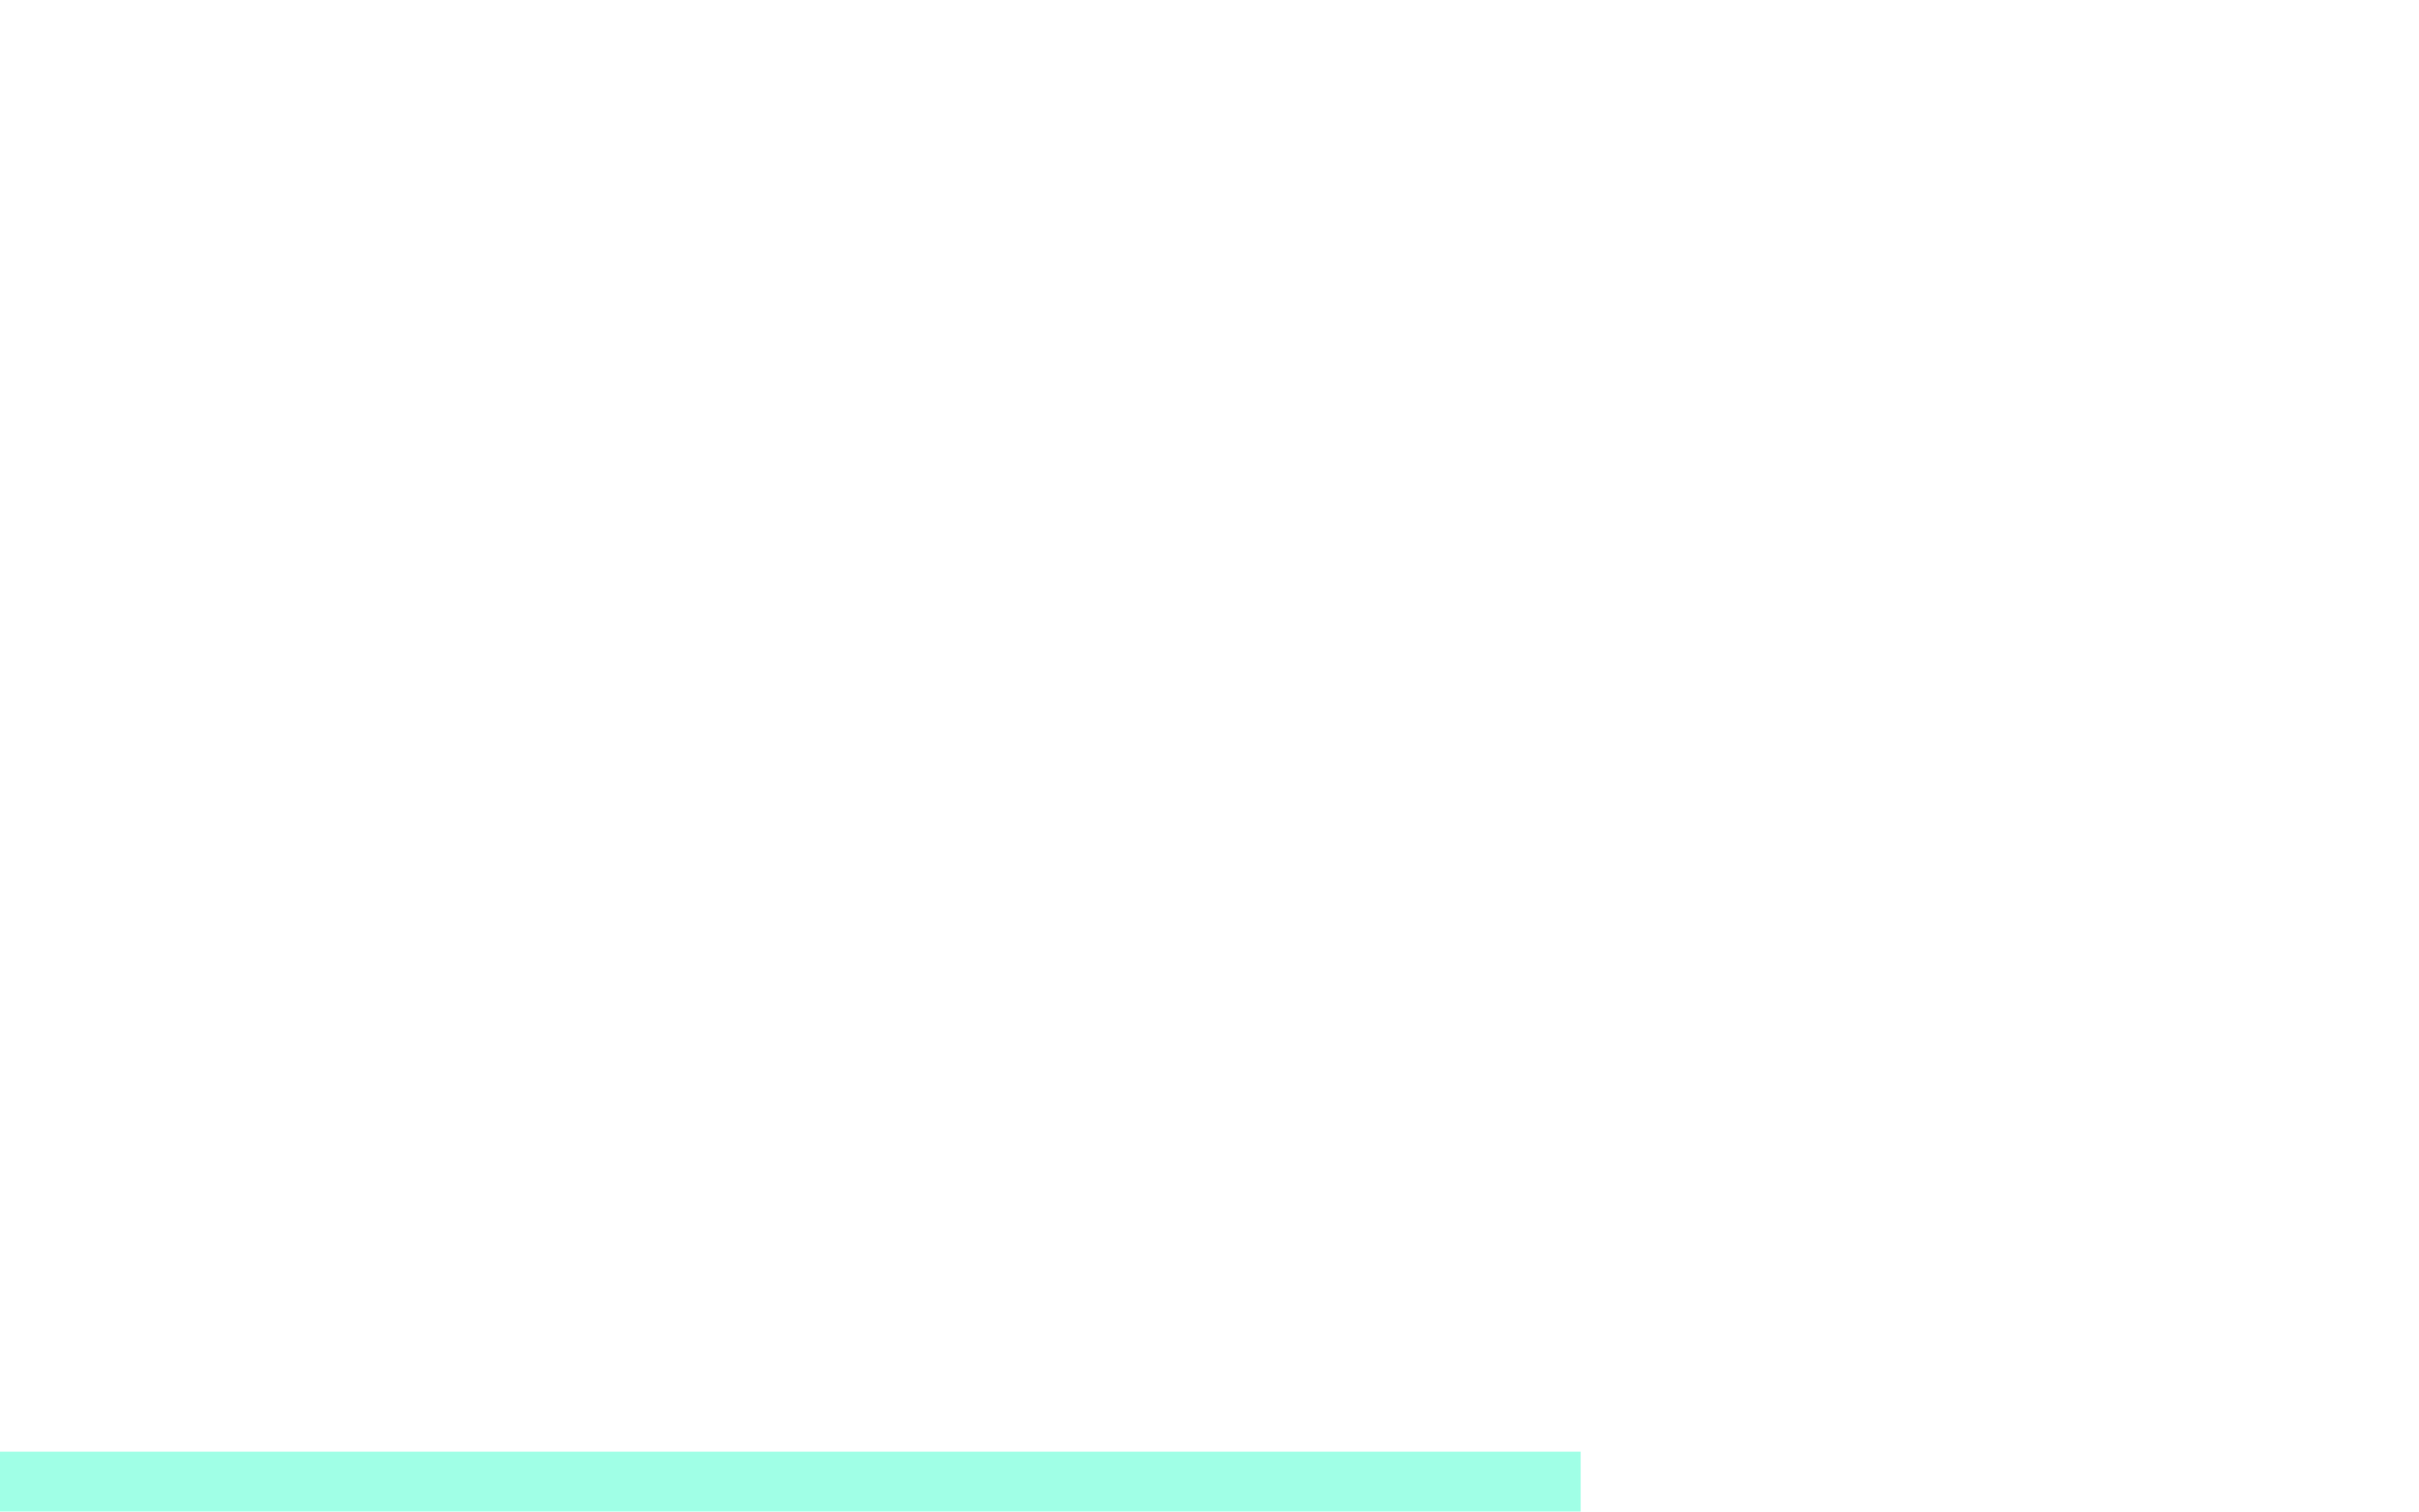
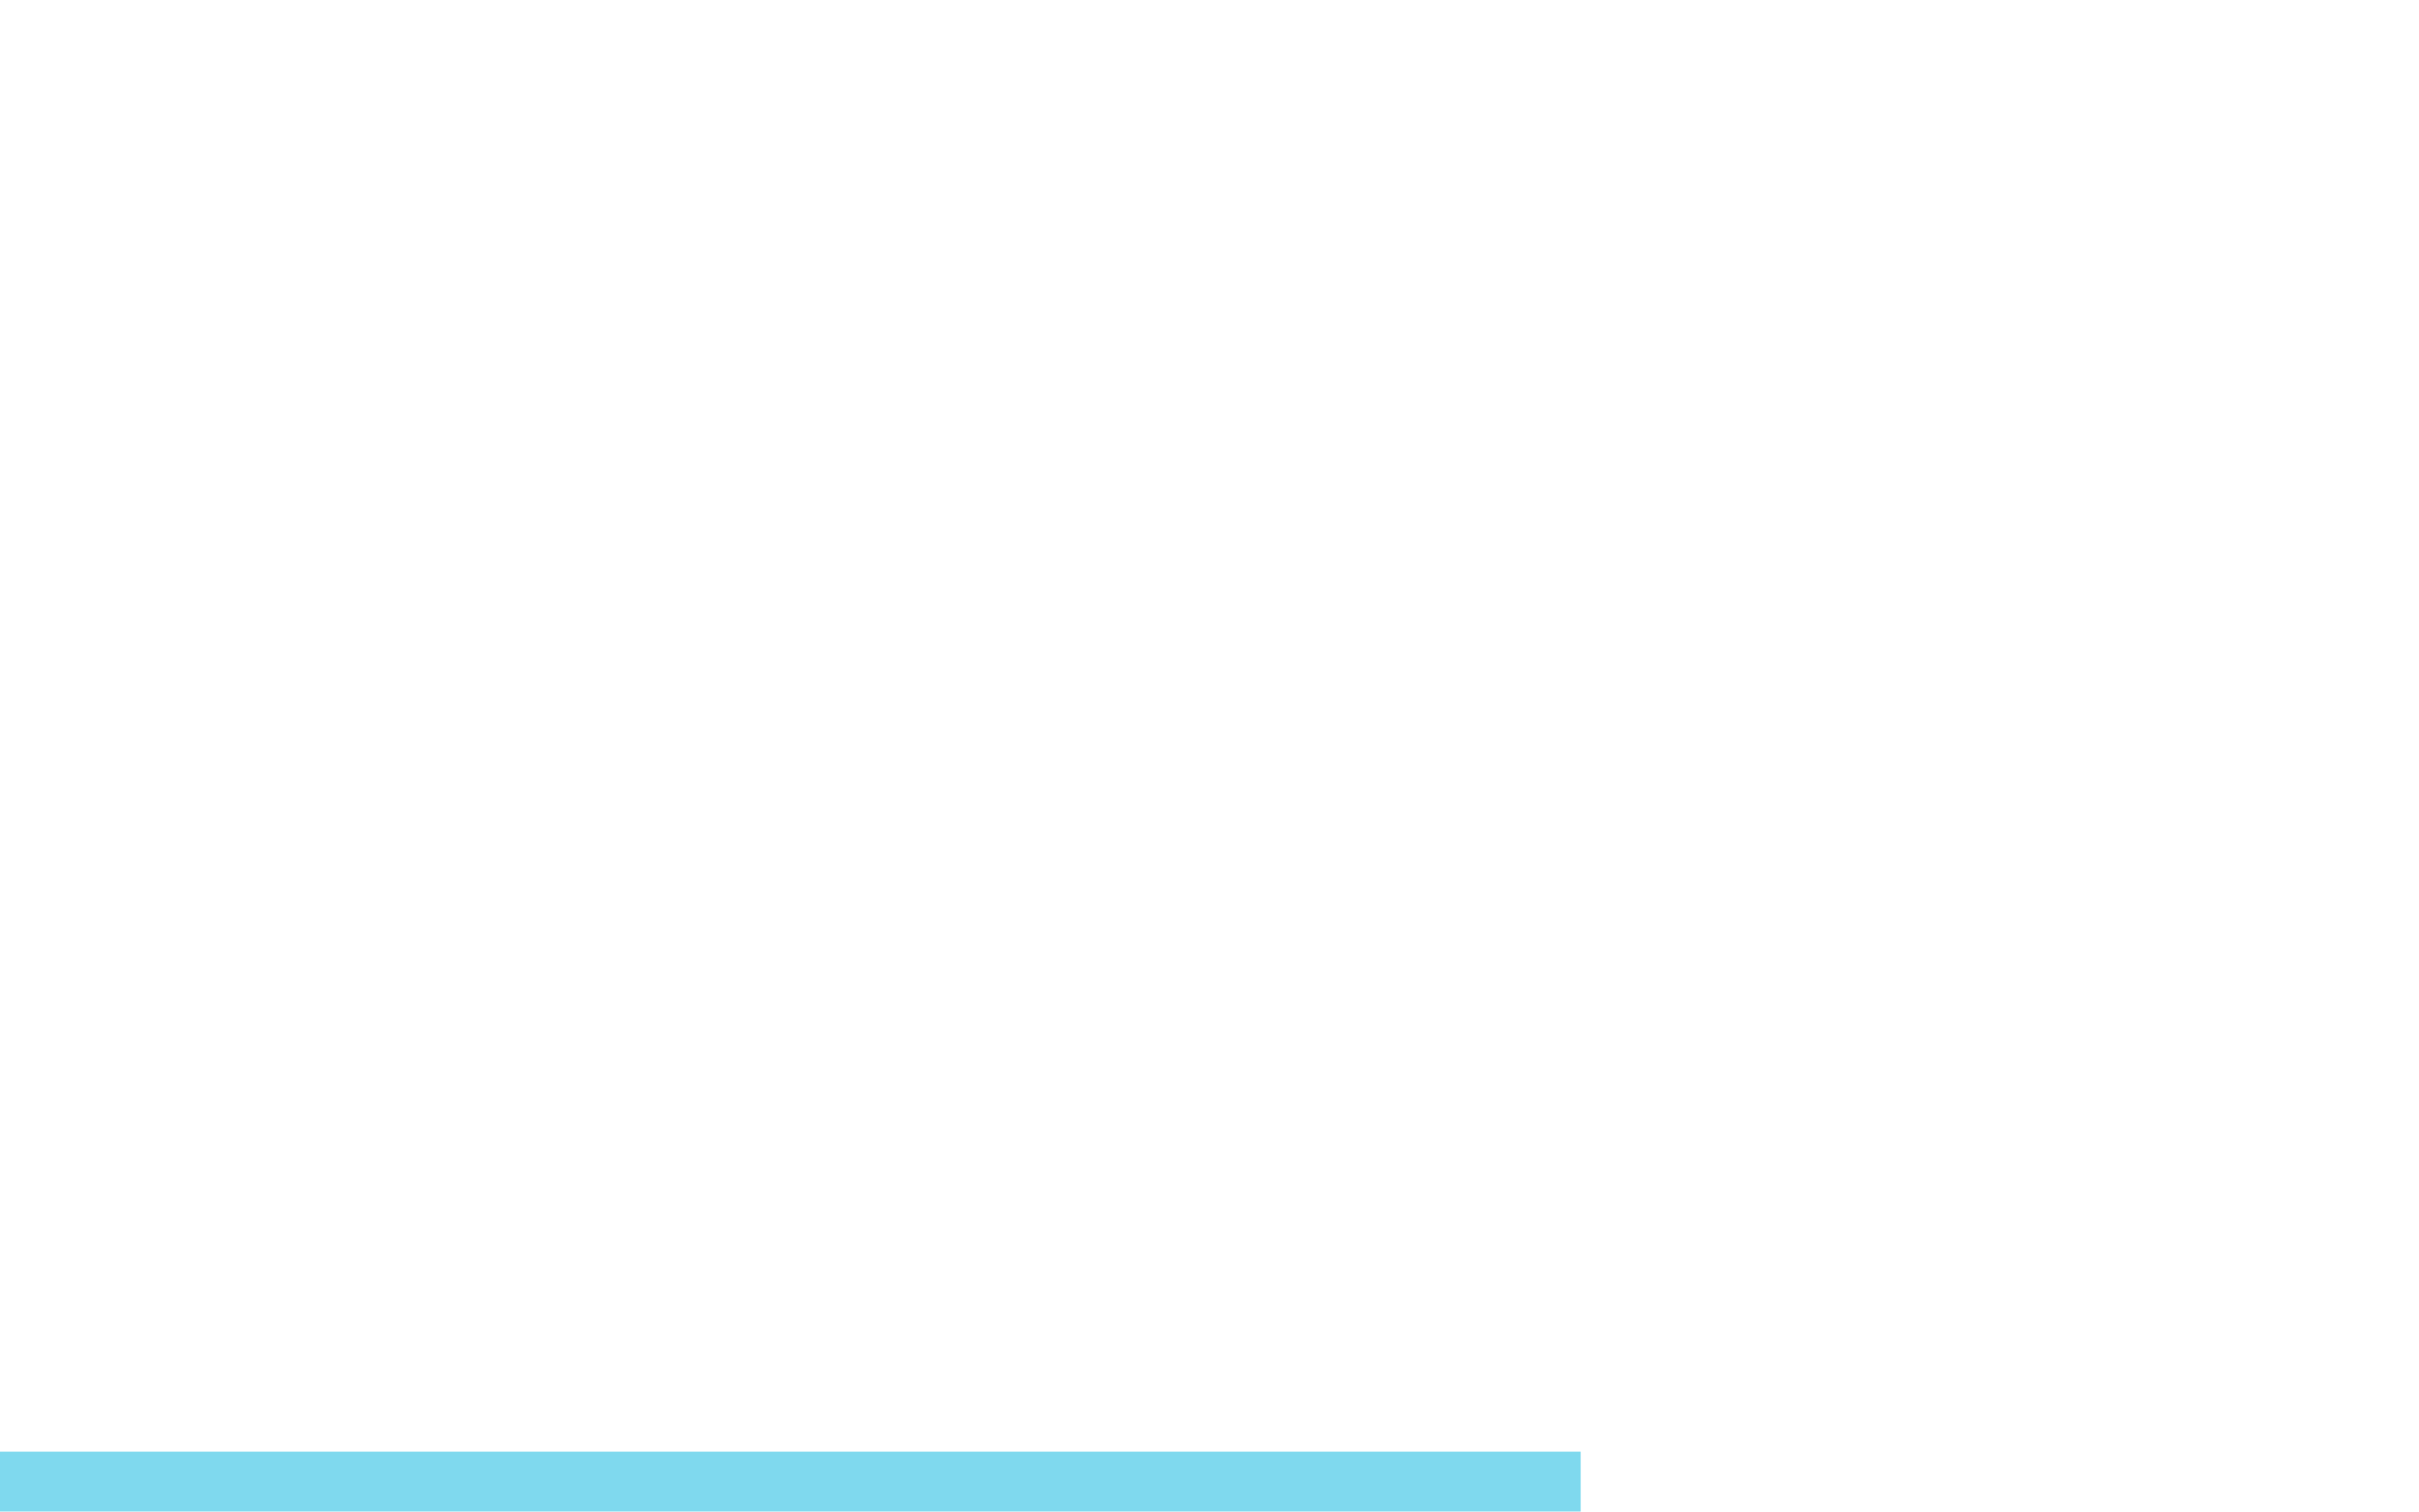
<svg xmlns="http://www.w3.org/2000/svg" viewBox="0 0 1440 900">
  <g id="Layer_2" data-name="Layer 2">
    <g id="Water">
-       <polyline points="940.95 864.36 940.95 900 378.7 900 0 900 0 864.36 940.95 864.36" fill="#61ffd5" opacity="0.6" />
+       <polyline points="940.95 864.36 940.95 900 378.7 900 0 900 0 864.36 940.95 864.36" fill="#29bfe2" opacity="0.6" />
      <rect width="1440" height="900" fill="none" />
    </g>
  </g>
</svg>
